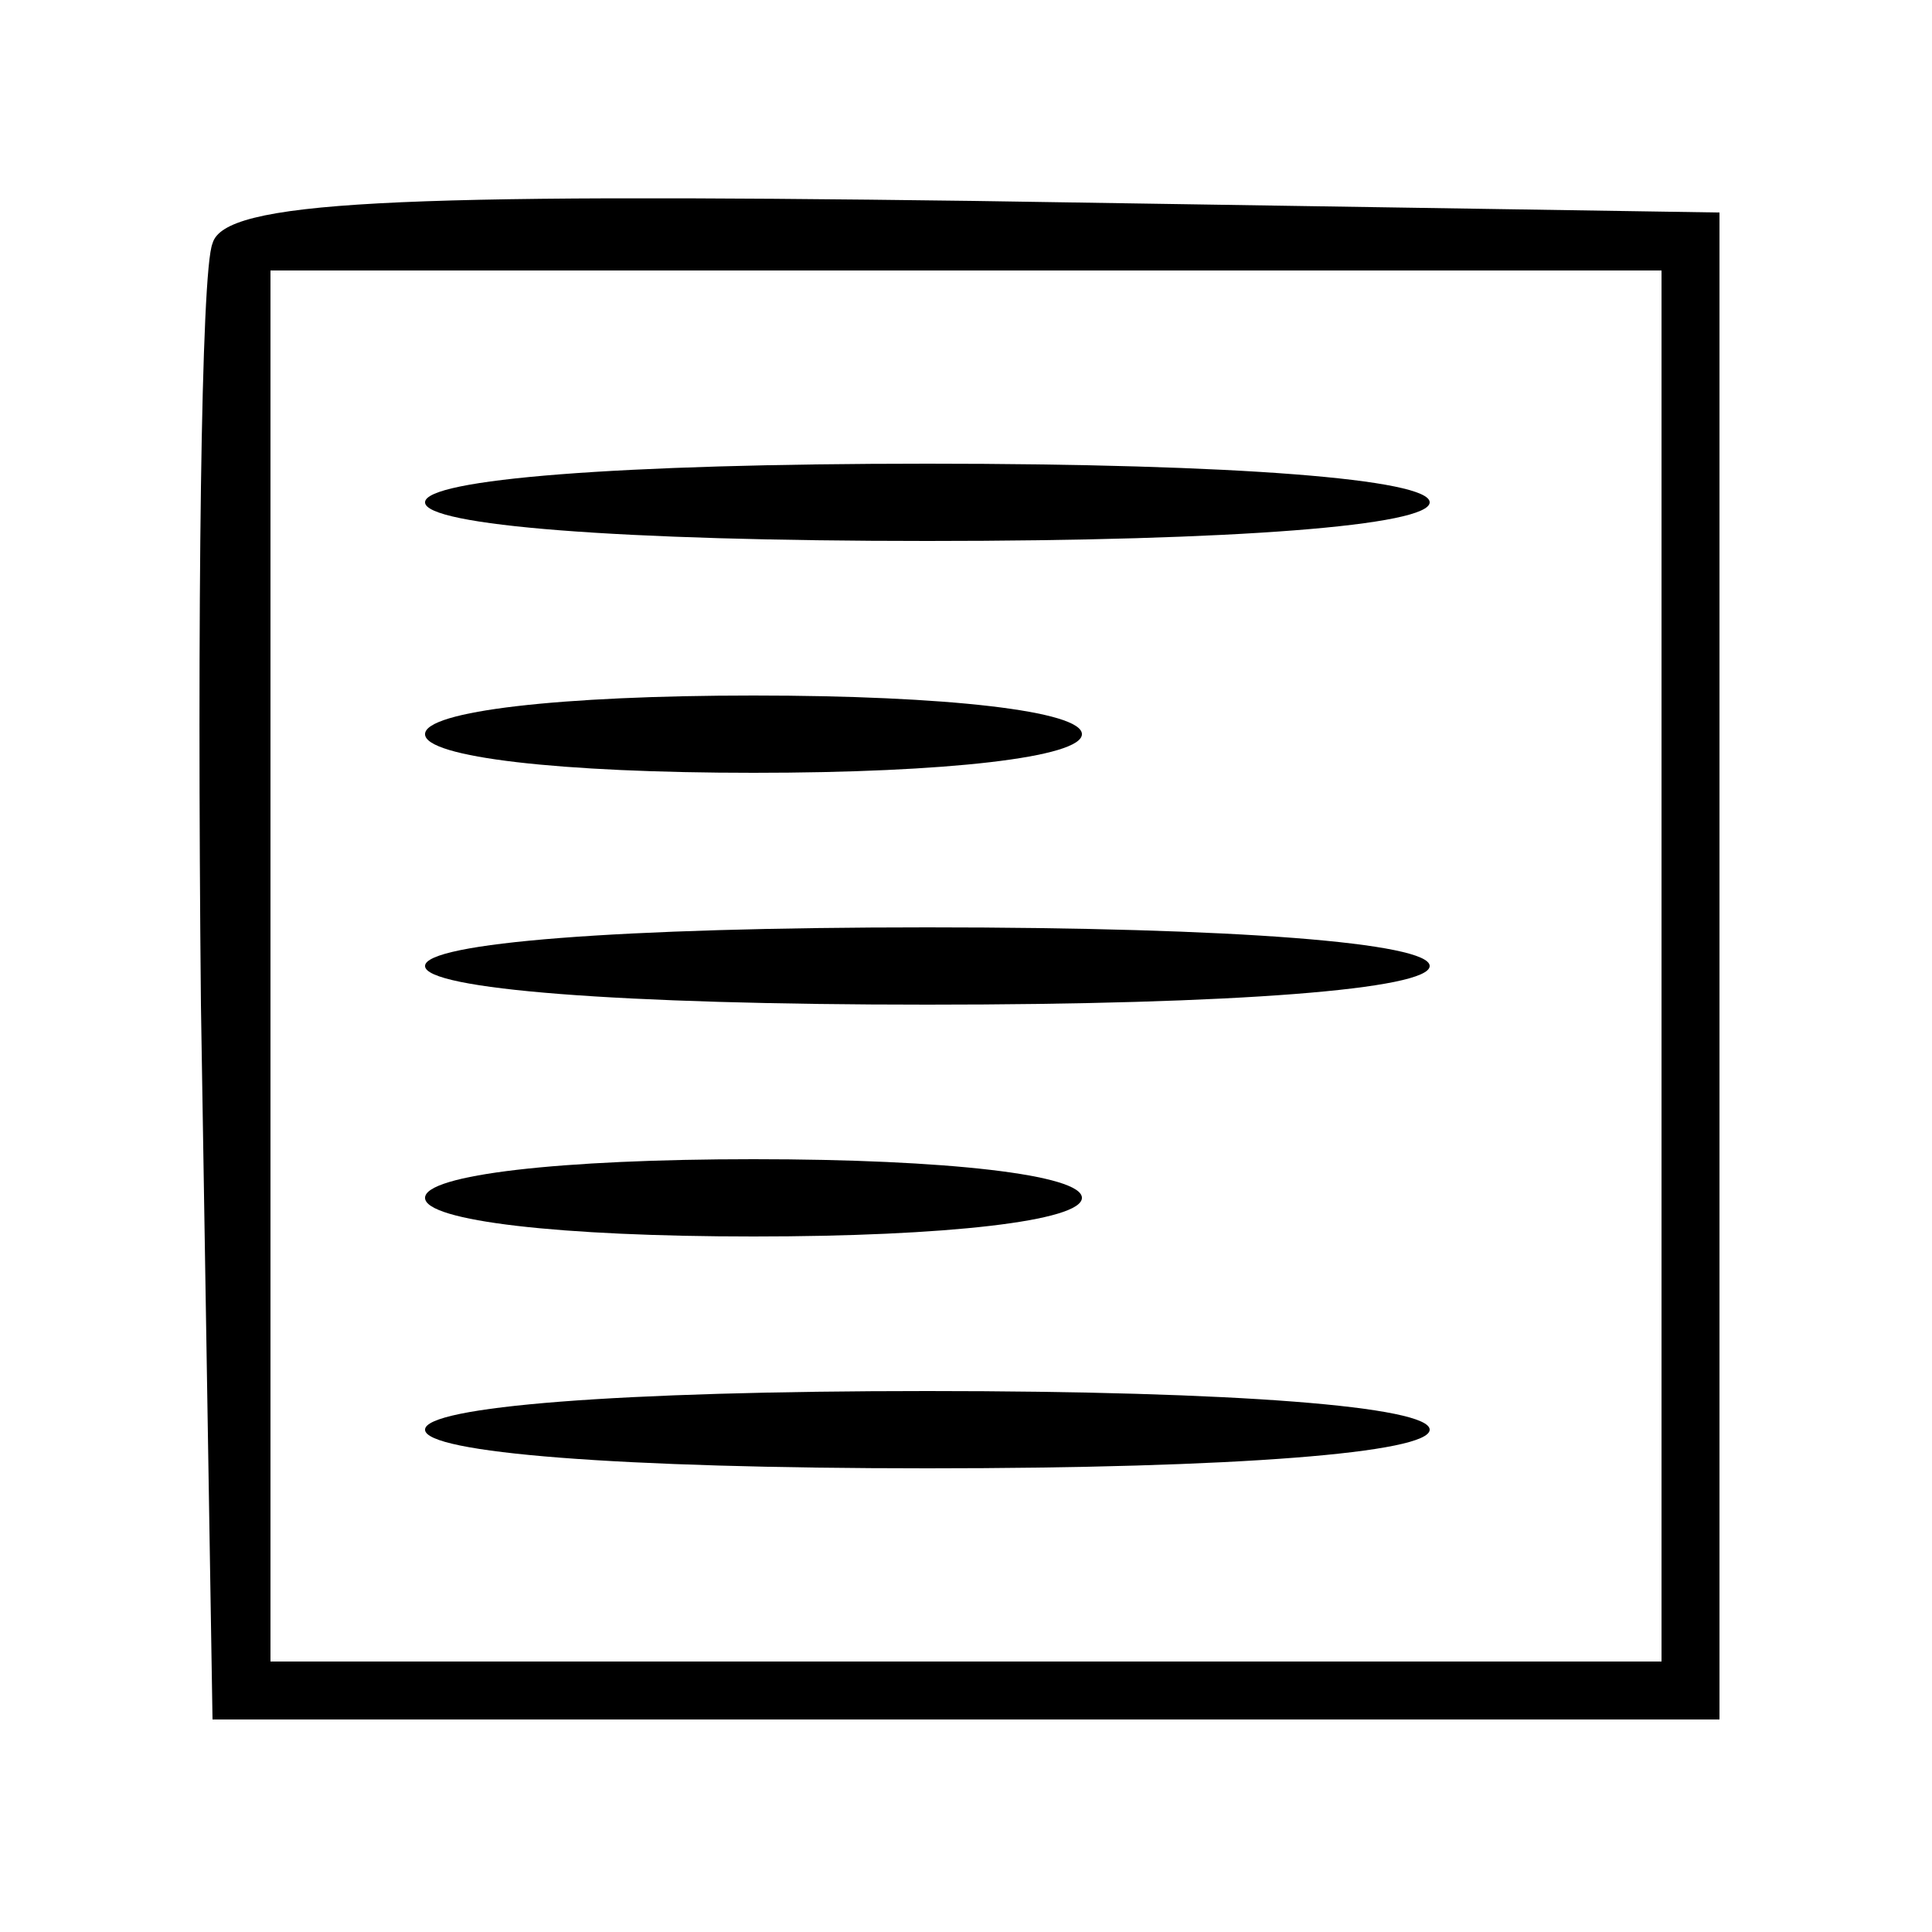
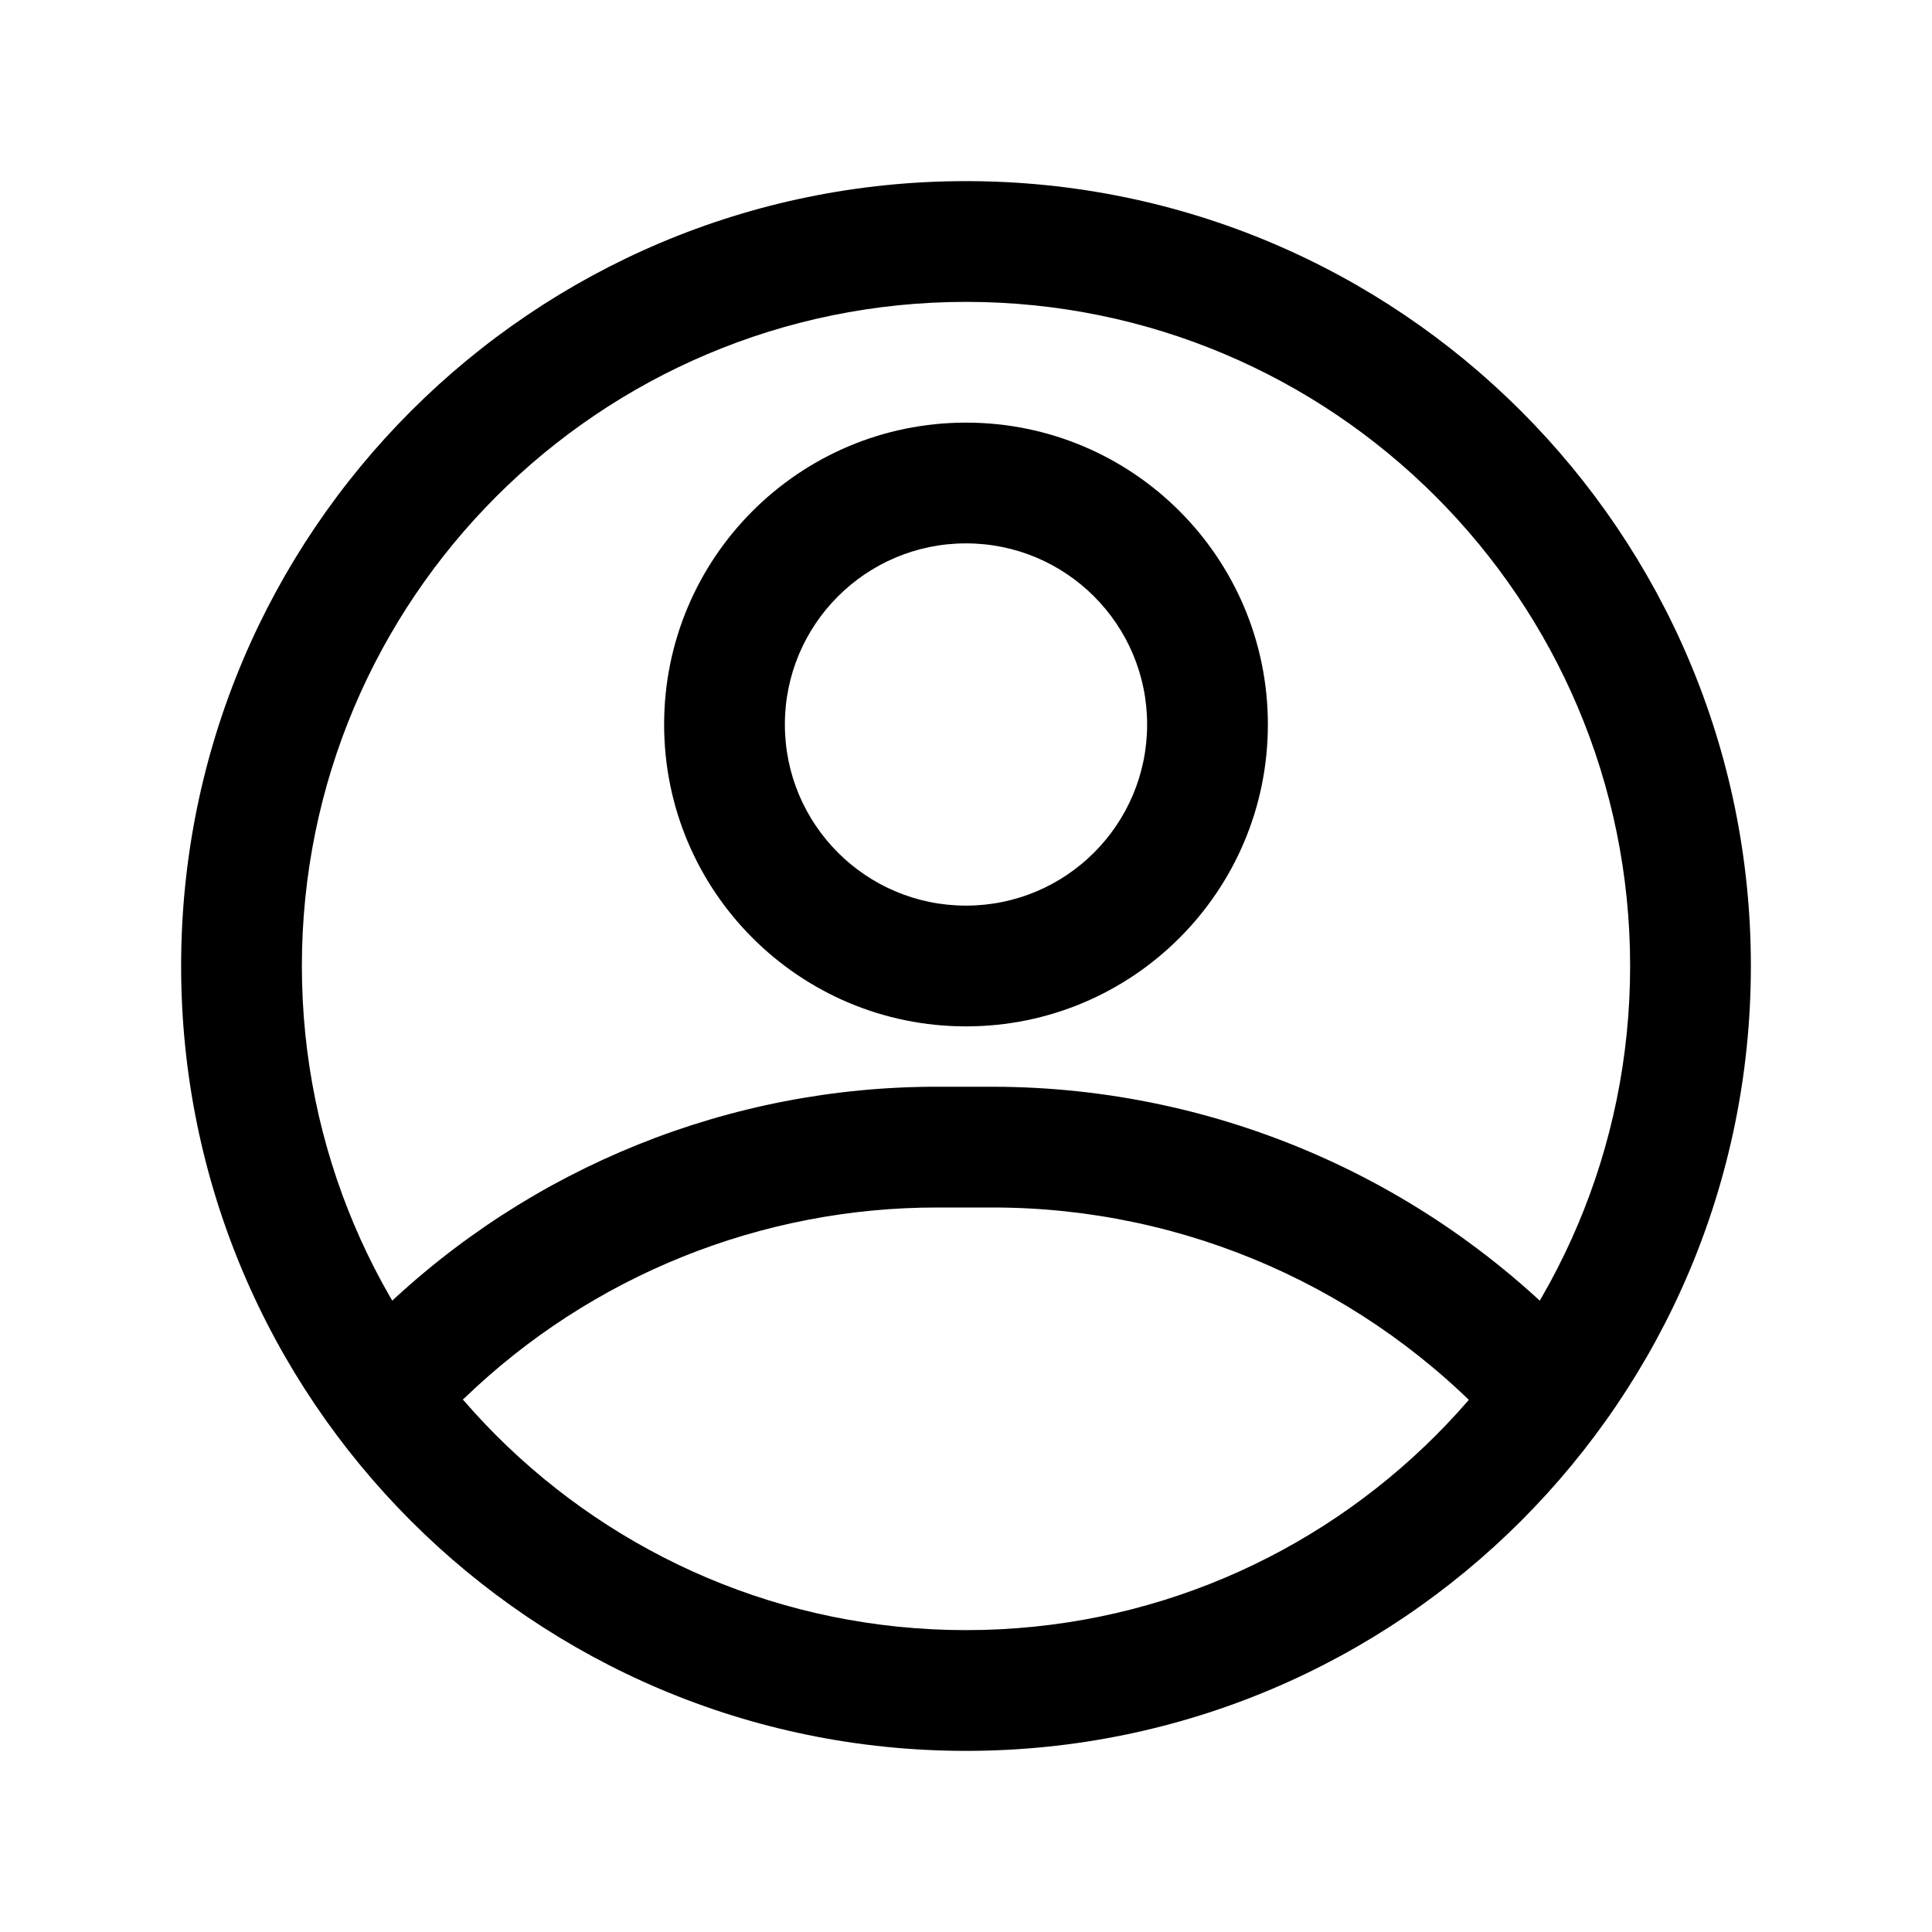
- <svg xmlns="http://www.w3.org/2000/svg" version="1.0" width="50pt" height="50pt" viewBox="0 0 50 50" preserveAspectRatio="xMidYMid meet">
-   <g transform="translate(0,50) scale(0.1,-0.1)" fill="#000000" stroke="none">
-     <path d="M55 437 c-3 -7 -4 -96 -3 -197 l3 -185 195 0 195 0 0 195 0 195 -193 3 c-151 2 -194 0 -197 -11z m375 -187 l0 -180 -180 0 -180 0 0 180 0 180 180 0 180 0 0 -180z" />
-     <path d="M110 370 c0 -6 50 -10 130 -10 80 0 130 4 130 10 0 6 -50 10 -130 10 -80 0 -130 -4 -130 -10z" />
-     <path d="M110 310 c0 -6 35 -10 85 -10 50 0 85 4 85 10 0 6 -35 10 -85 10 -50 0 -85 -4 -85 -10z" />
-     <path d="M110 250 c0 -6 50 -10 130 -10 80 0 130 4 130 10 0 6 -50 10 -130 10 -80 0 -130 -4 -130 -10z" />
-     <path d="M110 190 c0 -6 35 -10 85 -10 50 0 85 4 85 10 0 6 -35 10 -85 10 -50 0 -85 -4 -85 -10z" />
-     <path d="M110 130 c0 -6 50 -10 130 -10 80 0 130 4 130 10 0 6 -50 10 -130 10 -80 0 -130 -4 -130 -10z" />
+ <svg xmlns="http://www.w3.org/2000/svg" viewBox="0 0 32 32">
+   <defs>
+     <style>.cls-1{fill:none;}</style>
+   </defs>
+   <g data-name="Layer 2" id="Layer_2">
+     <path d="M16,29A13,13,0,1,1,29,16,13,13,0,0,1,16,29ZM16,5A11,11,0,1,0,27,16,11,11,0,0,0,16,5Z" />
+     <path d="M16,17a5,5,0,1,1,5-5A5,5,0,0,1,16,17Zm0-8a3,3,0,1,0,3,3A3,3,0,0,0,16,9Z" />
+     <path d="M25.55,24a1,1,0,0,1-.74-.32A11.35,11.35,0,0,0,16.46,20h-.92a11.27,11.27,0,0,0-7.85,3.16,1,1,0,0,1-1.38-1.44A13.24,13.24,0,0,1,15.54,18h.92a13.39,13.39,0,0,1,9.82,4.32A1,1,0,0,1,25.55,24Z" />
+   </g>
+   <g id="frame">
+     <rect class="cls-1" height="32" width="32" />
  </g>
</svg>
